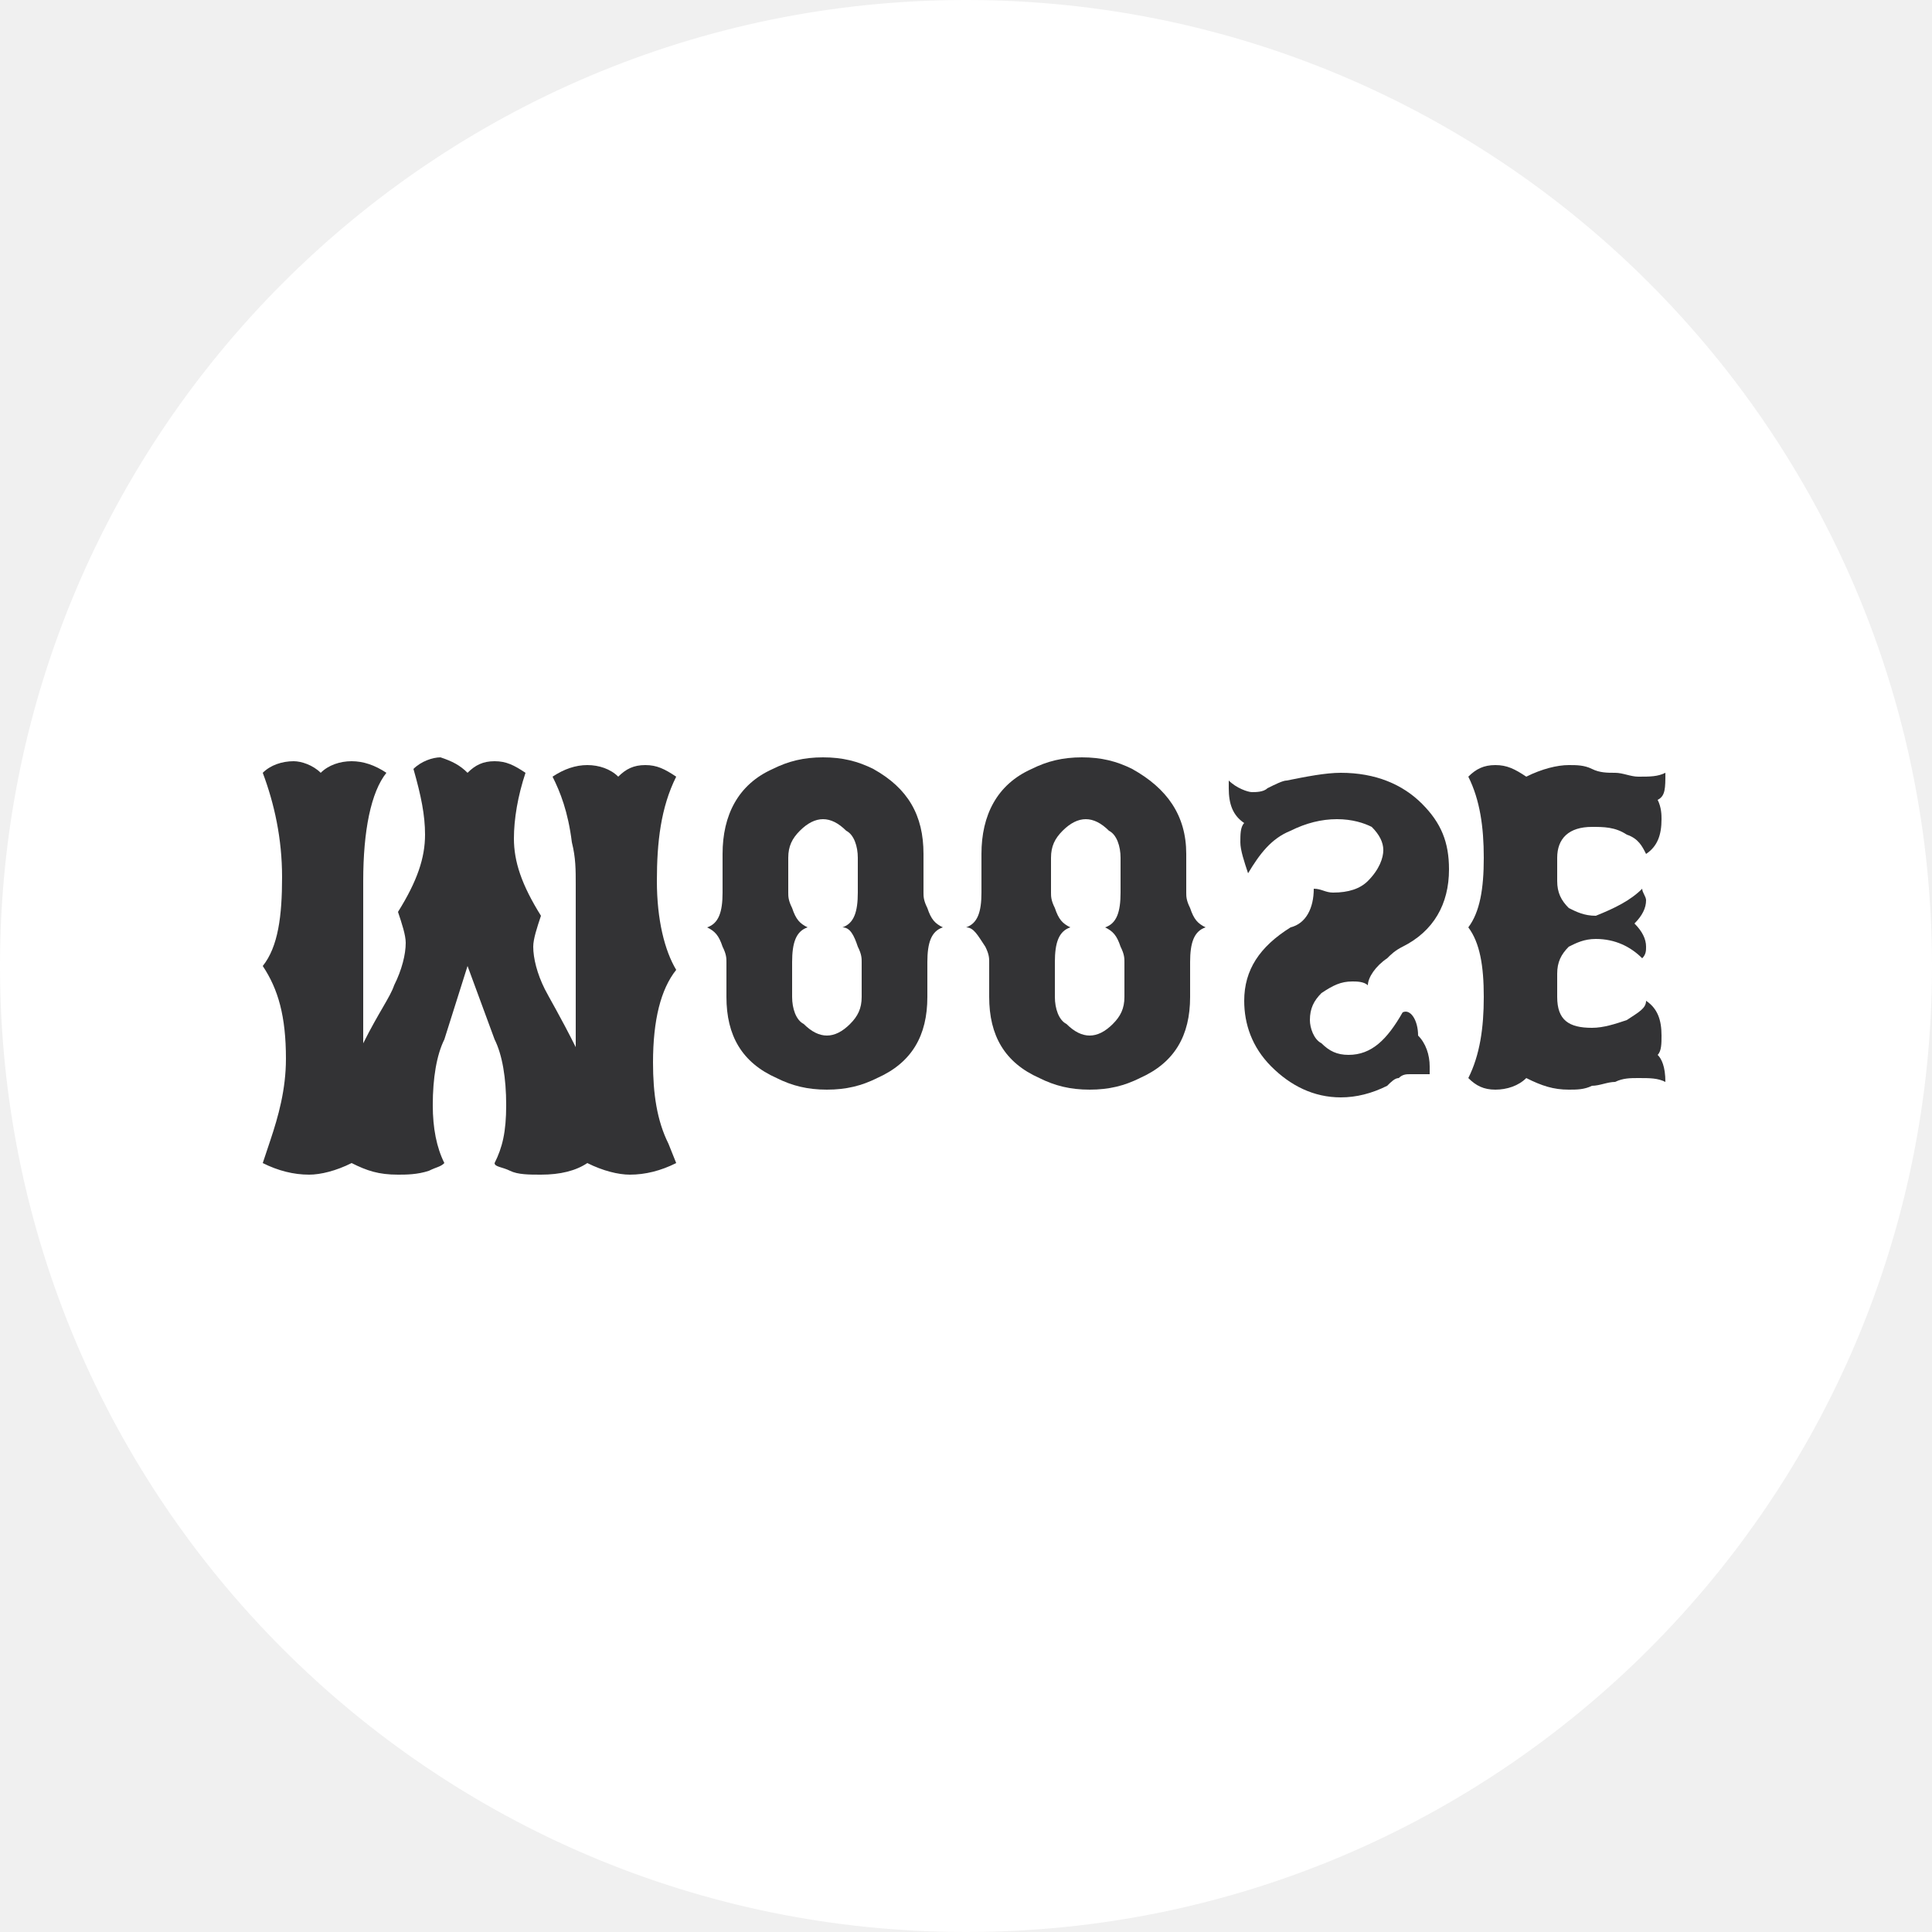
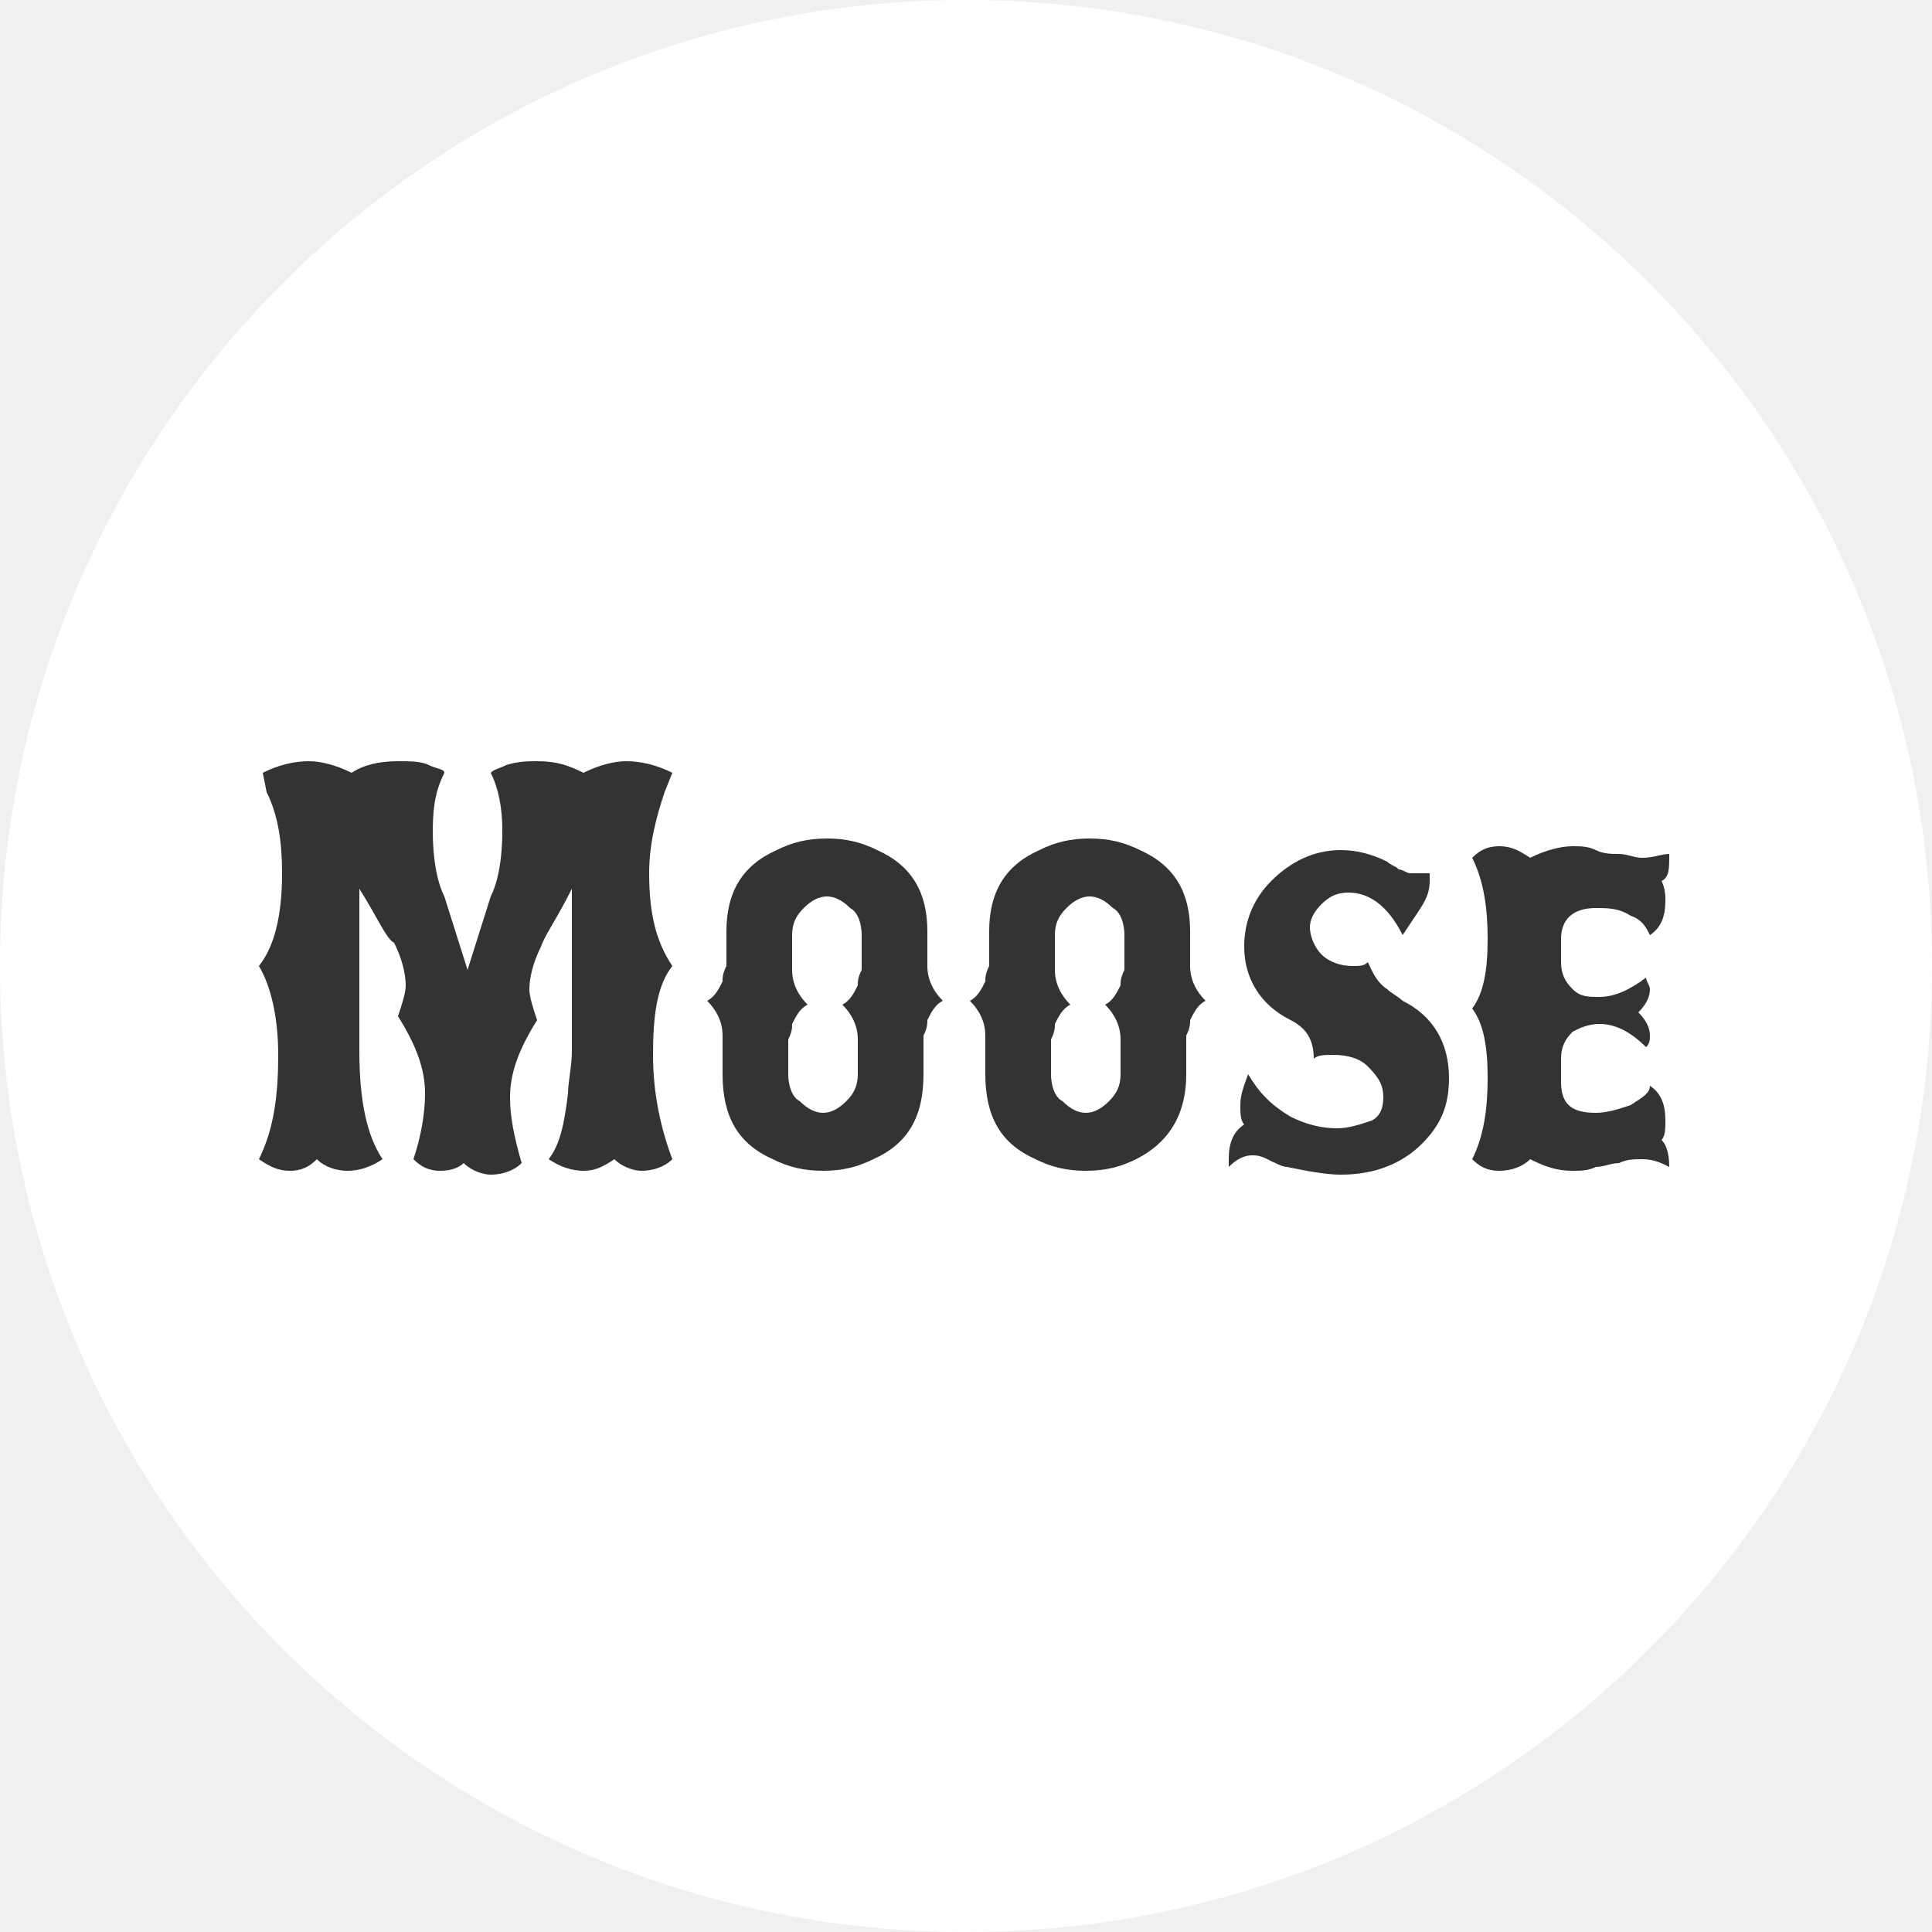
<svg xmlns="http://www.w3.org/2000/svg" version="1.1" id="Layer_1" x="0px" y="0px" viewBox="0 0 50 50" enable-background="new 0 0 50 50" xml:space="preserve">
  <circle fill="#FFFFFF" cx="25" cy="25" r="25" />
  <g>
    <g>
-       <path fill="#333335" d="M12.1,20c0.2-0.2,0.4-0.3,0.7-0.3c0.3,0,0.5,0.1,0.8,0.3c-0.2,0.6-0.3,1.2-0.3,1.7c0,0.6,0.2,1.2,0.7,2    c-0.1,0.3-0.2,0.6-0.2,0.8c0,0.3,0.1,0.7,0.3,1.1c0.1,0.2,0.4,0.7,0.8,1.5v-4.2c0-0.4,0-0.7-0.1-1.1c-0.1-0.8-0.3-1.3-0.5-1.7    c0.3-0.2,0.6-0.3,0.9-0.3c0.3,0,0.6,0.1,0.8,0.3c0.2-0.2,0.4-0.3,0.7-0.3c0.3,0,0.5,0.1,0.8,0.3c-0.4,0.8-0.5,1.7-0.5,2.7    c0,1,0.2,1.8,0.5,2.3c-0.4,0.5-0.6,1.3-0.6,2.4c0,0.8,0.1,1.5,0.4,2.1l0.2,0.5c-0.4,0.2-0.8,0.3-1.2,0.3c-0.3,0-0.7-0.1-1.1-0.3    c-0.3,0.2-0.7,0.3-1.2,0.3c-0.3,0-0.6,0-0.8-0.1c-0.2-0.1-0.4-0.1-0.4-0.2c0.2-0.4,0.3-0.8,0.3-1.5c0-0.7-0.1-1.3-0.3-1.7L12.1,25    l-0.6,1.9c-0.2,0.4-0.3,1-0.3,1.7c0,0.6,0.1,1.1,0.3,1.5c-0.1,0.1-0.2,0.1-0.4,0.2c-0.3,0.1-0.6,0.1-0.8,0.1    c-0.5,0-0.8-0.1-1.2-0.3c-0.4,0.2-0.8,0.3-1.1,0.3c-0.4,0-0.8-0.1-1.2-0.3L7,29.5c0.2-0.6,0.4-1.3,0.4-2.1c0-1.1-0.2-1.8-0.6-2.4    c0.4-0.5,0.5-1.3,0.5-2.3c0-1-0.2-1.9-0.5-2.7c0.2-0.2,0.5-0.3,0.8-0.3c0.2,0,0.5,0.1,0.7,0.3c0.2-0.2,0.5-0.3,0.8-0.3    c0.3,0,0.6,0.1,0.9,0.3c-0.4,0.5-0.6,1.5-0.6,2.8V27c0.4-0.8,0.7-1.2,0.8-1.5c0.2-0.4,0.3-0.8,0.3-1.1c0-0.2-0.1-0.5-0.2-0.8    c0.5-0.8,0.7-1.4,0.7-2c0-0.5-0.1-1-0.3-1.7c0.2-0.2,0.5-0.3,0.7-0.3C11.7,19.7,11.9,19.8,12.1,20z" />
+       <path fill="#333335" d="M11.4,30.3c-0.3,0-0.5-0.1-0.7-0.3c0.2-0.6,0.3-1.2,0.3-1.7c0-0.6-0.2-1.2-0.7-2c0.1-0.3,0.2-0.6,0.2-0.8    c0-0.3-0.1-0.7-0.3-1.1C10,24.3,9.8,23.8,9.3,23v4.2c0,1.3,0.2,2.2,0.6,2.8c-0.3,0.2-0.6,0.3-0.9,0.3c-0.3,0-0.6-0.1-0.8-0.3    c-0.2,0.2-0.4,0.3-0.7,0.3c-0.3,0-0.5-0.1-0.8-0.3c0.4-0.8,0.5-1.7,0.5-2.7c0-1-0.2-1.8-0.5-2.3c0.4-0.5,0.6-1.3,0.6-2.4    c0-0.8-0.1-1.5-0.4-2.1L6.8,20c0.4-0.2,0.8-0.3,1.2-0.3c0.3,0,0.7,0.1,1.1,0.3c0.3-0.2,0.7-0.3,1.2-0.3c0.3,0,0.6,0,0.8,0.1    c0.2,0.1,0.4,0.1,0.4,0.2c-0.2,0.4-0.3,0.8-0.3,1.5c0,0.7,0.1,1.3,0.3,1.7l0.6,1.9l0.6-1.9c0.2-0.4,0.3-1,0.3-1.7    c0-0.6-0.1-1.1-0.3-1.5c0.1-0.1,0.2-0.1,0.4-0.2c0.3-0.1,0.6-0.1,0.8-0.1c0.5,0,0.8,0.1,1.2,0.3c0.4-0.2,0.8-0.3,1.1-0.3    c0.4,0,0.8,0.1,1.2,0.3l-0.2,0.5c-0.2,0.6-0.4,1.3-0.4,2.1c0,1.1,0.2,1.8,0.6,2.4c-0.4,0.5-0.5,1.3-0.5,2.3c0,1,0.2,1.9,0.5,2.7    c-0.2,0.2-0.5,0.3-0.8,0.3c-0.2,0-0.5-0.1-0.7-0.3c-0.3,0.2-0.5,0.3-0.8,0.3c-0.3,0-0.6-0.1-0.9-0.3c0.3-0.4,0.4-0.9,0.5-1.7    c0-0.3,0.1-0.7,0.1-1.1V23c-0.4,0.8-0.7,1.2-0.8,1.5c-0.2,0.4-0.3,0.8-0.3,1.1c0,0.2,0.1,0.5,0.2,0.8c-0.5,0.8-0.7,1.4-0.7,2    c0,0.5,0.1,1,0.3,1.7c-0.2,0.2-0.5,0.3-0.8,0.3c-0.2,0-0.5-0.1-0.7-0.3C11.9,30.2,11.7,30.3,11.4,30.3z" />
    </g>
    <g>
-       <path fill="#333335" d="M23.9,22.1v1c0,0.1,0,0.2,0.1,0.4c0.1,0.3,0.2,0.4,0.4,0.5c-0.3,0.1-0.4,0.4-0.4,0.9v0.9    c0,1-0.4,1.7-1.3,2.1c-0.4,0.2-0.8,0.3-1.3,0.3c-0.5,0-0.9-0.1-1.3-0.3c-0.9-0.4-1.3-1.1-1.3-2.1v-0.9c0-0.1,0-0.2-0.1-0.4    c-0.1-0.3-0.2-0.4-0.4-0.5c0.3-0.1,0.4-0.4,0.4-0.9v-1c0-1,0.4-1.8,1.3-2.2c0.4-0.2,0.8-0.3,1.3-0.3c0.5,0,0.9,0.1,1.3,0.3    C23.5,20.4,23.9,21.1,23.9,22.1z M22.2,22.2c0-0.3-0.1-0.6-0.3-0.7c-0.2-0.2-0.4-0.3-0.6-0.3c-0.2,0-0.4,0.1-0.6,0.3    c-0.2,0.2-0.3,0.4-0.3,0.7v0.9c0,0.1,0,0.2,0.1,0.4c0.1,0.3,0.2,0.4,0.4,0.5c-0.3,0.1-0.4,0.4-0.4,0.9v0.9c0,0.3,0.1,0.6,0.3,0.7    c0.2,0.2,0.4,0.3,0.6,0.3c0.2,0,0.4-0.1,0.6-0.3c0.2-0.2,0.3-0.4,0.3-0.7v-0.9c0-0.1,0-0.2-0.1-0.4C22.1,24.2,22,24,21.8,24    c0.3-0.1,0.4-0.4,0.4-0.9V22.2z" />
-       <path fill="#333335" d="M30.7,22.1v1c0,0.1,0,0.2,0.1,0.4c0.1,0.3,0.2,0.4,0.4,0.5c-0.3,0.1-0.4,0.4-0.4,0.9v0.9    c0,1-0.4,1.7-1.3,2.1c-0.4,0.2-0.8,0.3-1.3,0.3c-0.5,0-0.9-0.1-1.3-0.3c-0.9-0.4-1.3-1.1-1.3-2.1v-0.9c0-0.1,0-0.2-0.1-0.4    C25.3,24.2,25.2,24,25,24c0.3-0.1,0.4-0.4,0.4-0.9v-1c0-1,0.4-1.8,1.3-2.2c0.4-0.2,0.8-0.3,1.3-0.3c0.5,0,0.9,0.1,1.3,0.3    C30.2,20.4,30.7,21.1,30.7,22.1z M29,22.2c0-0.3-0.1-0.6-0.3-0.7c-0.2-0.2-0.4-0.3-0.6-0.3c-0.2,0-0.4,0.1-0.6,0.3    c-0.2,0.2-0.3,0.4-0.3,0.7v0.9c0,0.1,0,0.2,0.1,0.4c0.1,0.3,0.2,0.4,0.4,0.5c-0.3,0.1-0.4,0.4-0.4,0.9v0.9c0,0.3,0.1,0.6,0.3,0.7    c0.2,0.2,0.4,0.3,0.6,0.3c0.2,0,0.4-0.1,0.6-0.3c0.2-0.2,0.3-0.4,0.3-0.7v-0.9c0-0.1,0-0.2-0.1-0.4c-0.1-0.3-0.2-0.4-0.4-0.5    c0.3-0.1,0.4-0.4,0.4-0.9V22.2z" />
-       <path fill="#333335" d="M36.7,26.8c0.2,0.2,0.3,0.5,0.3,0.8c0,0.1,0,0.1,0,0.2c-0.2,0-0.4,0-0.5,0c-0.1,0-0.2,0-0.3,0.1    c-0.1,0-0.2,0.1-0.3,0.2c-0.4,0.2-0.8,0.3-1.2,0.3c-0.7,0-1.3-0.3-1.8-0.8c-0.5-0.5-0.7-1.1-0.7-1.7c0-0.8,0.4-1.4,1.2-1.9    c0.4-0.1,0.6-0.5,0.6-1c0.2,0,0.3,0.1,0.5,0.1c0.4,0,0.7-0.1,0.9-0.3c0.3-0.3,0.4-0.6,0.4-0.8c0-0.2-0.1-0.4-0.3-0.6    c-0.2-0.1-0.5-0.2-0.9-0.2c-0.4,0-0.8,0.1-1.2,0.3c-0.5,0.2-0.8,0.6-1.1,1.1c-0.1-0.3-0.2-0.6-0.2-0.8c0-0.2,0-0.4,0.1-0.5    c-0.3-0.2-0.4-0.5-0.4-0.9c0-0.1,0-0.2,0-0.2c0.2,0.2,0.5,0.3,0.6,0.3c0.1,0,0.3,0,0.4-0.1c0.2-0.1,0.4-0.2,0.5-0.2    c0.5-0.1,1-0.2,1.4-0.2c0.9,0,1.6,0.3,2.1,0.8c0.5,0.5,0.7,1,0.7,1.7c0,0.9-0.4,1.6-1.2,2c-0.2,0.1-0.3,0.2-0.4,0.3    c-0.3,0.2-0.5,0.5-0.5,0.7c-0.1-0.1-0.3-0.1-0.4-0.1c-0.3,0-0.5,0.1-0.8,0.3c-0.2,0.2-0.3,0.4-0.3,0.7c0,0.2,0.1,0.5,0.3,0.6    c0.2,0.2,0.4,0.3,0.7,0.3c0.6,0,1-0.4,1.4-1.1C36.5,26.1,36.7,26.4,36.7,26.8z" />
-       <path fill="#333335" d="M42.5,23c0,0.1,0.1,0.2,0.1,0.3c0,0.2-0.1,0.4-0.3,0.6c0.2,0.2,0.3,0.4,0.3,0.6c0,0.1,0,0.2-0.1,0.3    c-0.3-0.3-0.7-0.5-1.2-0.5c-0.3,0-0.5,0.1-0.7,0.2c-0.2,0.2-0.3,0.4-0.3,0.7v0.6c0,0.6,0.3,0.8,0.9,0.8c0.3,0,0.6-0.1,0.9-0.2    c0.3-0.2,0.5-0.3,0.5-0.5c0.3,0.2,0.4,0.5,0.4,0.9c0,0.2,0,0.4-0.1,0.5c0.1,0.1,0.2,0.3,0.2,0.7c-0.2-0.1-0.4-0.1-0.7-0.1    c-0.2,0-0.4,0-0.6,0.1c-0.2,0-0.4,0.1-0.6,0.1c-0.2,0.1-0.4,0.1-0.6,0.1c-0.4,0-0.7-0.1-1.1-0.3c-0.2,0.2-0.5,0.3-0.8,0.3    c-0.3,0-0.5-0.1-0.7-0.3c0.3-0.6,0.4-1.3,0.4-2.1c0-0.8-0.1-1.4-0.4-1.8c0.3-0.4,0.4-1,0.4-1.8c0-0.8-0.1-1.5-0.4-2.1    c0.2-0.2,0.4-0.3,0.7-0.3c0.3,0,0.5,0.1,0.8,0.3c0.4-0.2,0.8-0.3,1.1-0.3c0.2,0,0.4,0,0.6,0.1c0.2,0.1,0.4,0.1,0.6,0.1    c0.2,0,0.4,0.1,0.6,0.1c0.3,0,0.5,0,0.7-0.1c0,0.4,0,0.6-0.2,0.7c0.1,0.2,0.1,0.4,0.1,0.5c0,0.4-0.1,0.7-0.4,0.9    c-0.1-0.2-0.2-0.4-0.5-0.5c-0.3-0.2-0.6-0.2-0.9-0.2c-0.6,0-0.9,0.3-0.9,0.8v0.6c0,0.3,0.1,0.5,0.3,0.7c0.2,0.1,0.4,0.2,0.7,0.2    C41.8,23.5,42.2,23.3,42.5,23z" />
+       <path fill="#333335" d="M22.6,30c-0.4,0.2-0.8,0.3-1.3,0.3c-0.5,0-0.9-0.1-1.3-0.3c-0.9-0.4-1.3-1.1-1.3-2.2v-1    c0-0.4-0.2-0.7-0.4-0.9c0.2-0.1,0.3-0.3,0.4-0.5c0-0.1,0-0.2,0.1-0.4v-0.9c0-1,0.4-1.7,1.3-2.1c0.4-0.2,0.8-0.3,1.3-0.3    c0.5,0,0.9,0.1,1.3,0.3c0.9,0.4,1.3,1.1,1.3,2.1v0.9c0,0.4,0.2,0.7,0.4,0.9c-0.2,0.1-0.3,0.3-0.4,0.5c0,0.1,0,0.2-0.1,0.4v1    C23.9,28.9,23.5,29.6,22.6,30z M22.2,26.9c0-0.4-0.2-0.7-0.4-0.9c0.2-0.1,0.3-0.3,0.4-0.5c0-0.1,0-0.2,0.1-0.4v-0.9    c0-0.3-0.1-0.6-0.3-0.7c-0.2-0.2-0.4-0.3-0.6-0.3c-0.2,0-0.4,0.1-0.6,0.3c-0.2,0.2-0.3,0.4-0.3,0.7v0.9c0,0.4,0.2,0.7,0.4,0.9    c-0.2,0.1-0.3,0.3-0.4,0.5c0,0.1,0,0.2-0.1,0.4v0.9c0,0.3,0.1,0.6,0.3,0.7c0.2,0.2,0.4,0.3,0.6,0.3c0.2,0,0.4-0.1,0.6-0.3    c0.2-0.2,0.3-0.4,0.3-0.7V26.9z" />
+       <path fill="#333335" d="M29.4,30c-0.4,0.2-0.8,0.3-1.3,0.3c-0.5,0-0.9-0.1-1.3-0.3c-0.9-0.4-1.3-1.1-1.3-2.2v-1    c0-0.4-0.2-0.7-0.4-0.9c0.2-0.1,0.3-0.3,0.4-0.5c0-0.1,0-0.2,0.1-0.4v-0.9c0-1,0.4-1.7,1.3-2.1c0.4-0.2,0.8-0.3,1.3-0.3    c0.5,0,0.9,0.1,1.3,0.3c0.9,0.4,1.3,1.1,1.3,2.1v0.9c0,0.4,0.2,0.7,0.4,0.9c-0.2,0.1-0.3,0.3-0.4,0.5c0,0.1,0,0.2-0.1,0.4v1    C30.7,28.9,30.2,29.6,29.4,30z M29,26.9c0-0.4-0.2-0.7-0.4-0.9c0.2-0.1,0.3-0.3,0.4-0.5c0-0.1,0-0.2,0.1-0.4v-0.9    c0-0.3-0.1-0.6-0.3-0.7c-0.2-0.2-0.4-0.3-0.6-0.3c-0.2,0-0.4,0.1-0.6,0.3c-0.2,0.2-0.3,0.4-0.3,0.7v0.9c0,0.4,0.2,0.7,0.4,0.9    c-0.2,0.1-0.3,0.3-0.4,0.5c0,0.1,0,0.2-0.1,0.4v0.9c0,0.3,0.1,0.6,0.3,0.7c0.2,0.2,0.4,0.3,0.6,0.3c0.2,0,0.4-0.1,0.6-0.3    c0.2-0.2,0.3-0.4,0.3-0.7V26.9z" />
+       <path fill="#333335" d="M36.3,24.2c-0.4-0.8-0.9-1.1-1.4-1.1c-0.3,0-0.5,0.1-0.7,0.3c-0.2,0.2-0.3,0.4-0.3,0.6    c0,0.2,0.1,0.5,0.3,0.7c0.2,0.2,0.5,0.3,0.8,0.3c0.2,0,0.3,0,0.4-0.1c0.1,0.2,0.2,0.5,0.5,0.7c0.1,0.1,0.3,0.2,0.4,0.3    c0.8,0.4,1.2,1.1,1.2,2c0,0.7-0.2,1.2-0.7,1.7c-0.5,0.5-1.2,0.8-2.1,0.8c-0.4,0-0.9-0.1-1.4-0.2c-0.1,0-0.3-0.1-0.5-0.2    c-0.2-0.1-0.3-0.1-0.4-0.1c-0.2,0-0.4,0.1-0.6,0.3c0-0.1,0-0.2,0-0.2c0-0.4,0.1-0.7,0.4-0.9c-0.1-0.1-0.1-0.3-0.1-0.5    c0-0.3,0.1-0.5,0.2-0.8c0.3,0.5,0.6,0.8,1.1,1.1c0.4,0.2,0.8,0.3,1.2,0.3c0.3,0,0.6-0.1,0.9-0.2c0.2-0.1,0.3-0.3,0.3-0.6    c0-0.3-0.1-0.5-0.4-0.8c-0.2-0.2-0.5-0.3-0.9-0.3c-0.2,0-0.4,0-0.5,0.1c0-0.5-0.2-0.8-0.6-1c-0.8-0.4-1.2-1.1-1.2-1.9    c0-0.6,0.2-1.2,0.7-1.7c0.5-0.5,1.1-0.8,1.8-0.8c0.4,0,0.8,0.1,1.2,0.3c0.1,0.1,0.2,0.1,0.3,0.2c0.1,0,0.2,0.1,0.3,0.1    c0.1,0,0.3,0,0.5,0c0,0.1,0,0.1,0,0.2c0,0.3-0.1,0.5-0.3,0.8C36.7,23.6,36.5,23.9,36.3,24.2z" />
+       <path fill="#333335" d="M41.4,26.5c-0.3,0-0.5,0.1-0.7,0.2c-0.2,0.2-0.3,0.4-0.3,0.7V28c0,0.6,0.3,0.8,0.9,0.8    c0.3,0,0.6-0.1,0.9-0.2c0.3-0.2,0.5-0.3,0.5-0.5c0.3,0.2,0.4,0.5,0.4,0.9c0,0.2,0,0.4-0.1,0.5c0.1,0.1,0.2,0.3,0.2,0.7    C43,30.1,42.8,30,42.5,30c-0.2,0-0.4,0-0.6,0.1c-0.2,0-0.4,0.1-0.6,0.1c-0.2,0.1-0.4,0.1-0.6,0.1c-0.4,0-0.7-0.1-1.1-0.3    c-0.2,0.2-0.5,0.3-0.8,0.3c-0.3,0-0.5-0.1-0.7-0.3c0.3-0.6,0.4-1.3,0.4-2.1c0-0.8-0.1-1.4-0.4-1.8c0.3-0.4,0.4-1,0.4-1.8    c0-0.8-0.1-1.5-0.4-2.1c0.2-0.2,0.4-0.3,0.7-0.3c0.3,0,0.5,0.1,0.8,0.3c0.4-0.2,0.8-0.3,1.1-0.3c0.2,0,0.4,0,0.6,0.1    c0.2,0.1,0.4,0.1,0.6,0.1c0.2,0,0.4,0.1,0.6,0.1c0.3,0,0.5-0.1,0.7-0.1c0,0.4,0,0.6-0.2,0.7c0.1,0.2,0.1,0.4,0.1,0.5    c0,0.4-0.1,0.7-0.4,0.9c-0.1-0.2-0.2-0.4-0.5-0.5c-0.3-0.2-0.6-0.2-0.9-0.2c-0.6,0-0.9,0.3-0.9,0.8v0.6c0,0.3,0.1,0.5,0.3,0.7    c0.2,0.2,0.4,0.2,0.7,0.2c0.4,0,0.8-0.2,1.2-0.5c0,0.1,0.1,0.2,0.1,0.3c0,0.2-0.1,0.4-0.3,0.6c0.2,0.2,0.3,0.4,0.3,0.6    c0,0.1,0,0.2-0.1,0.3C42.2,26.7,41.8,26.5,41.4,26.5z" />
    </g>
  </g>
</svg>
